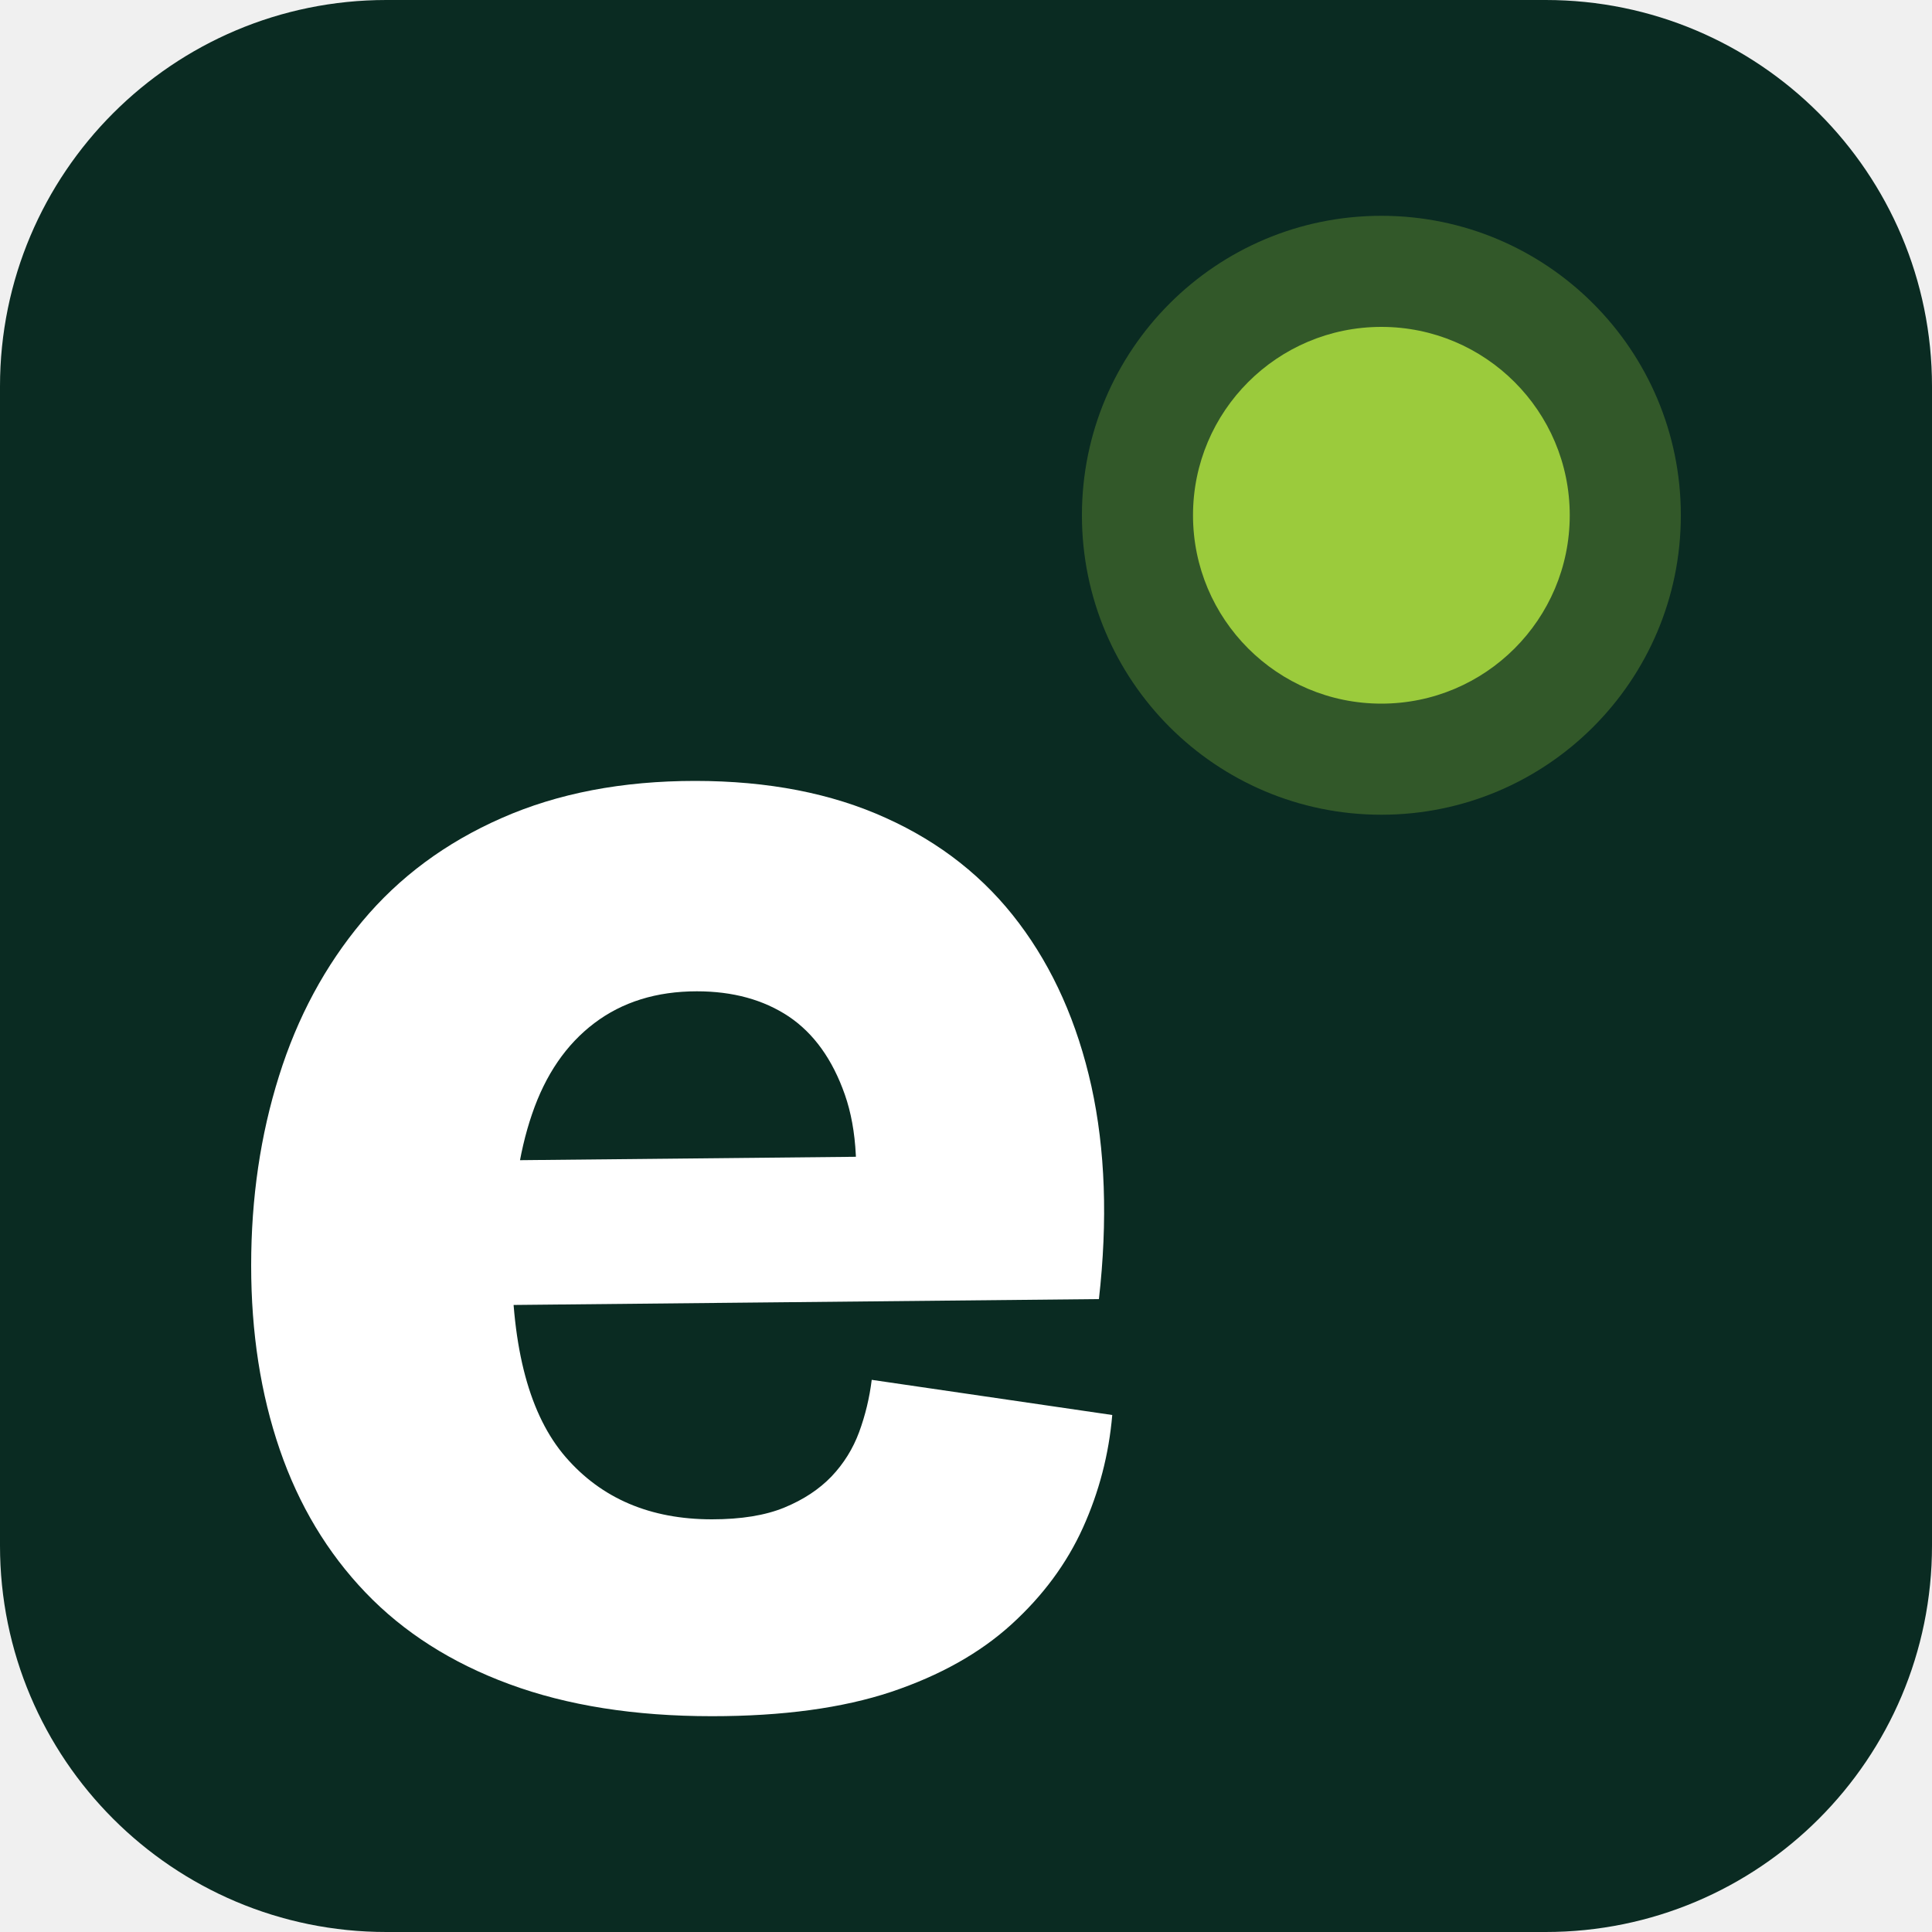
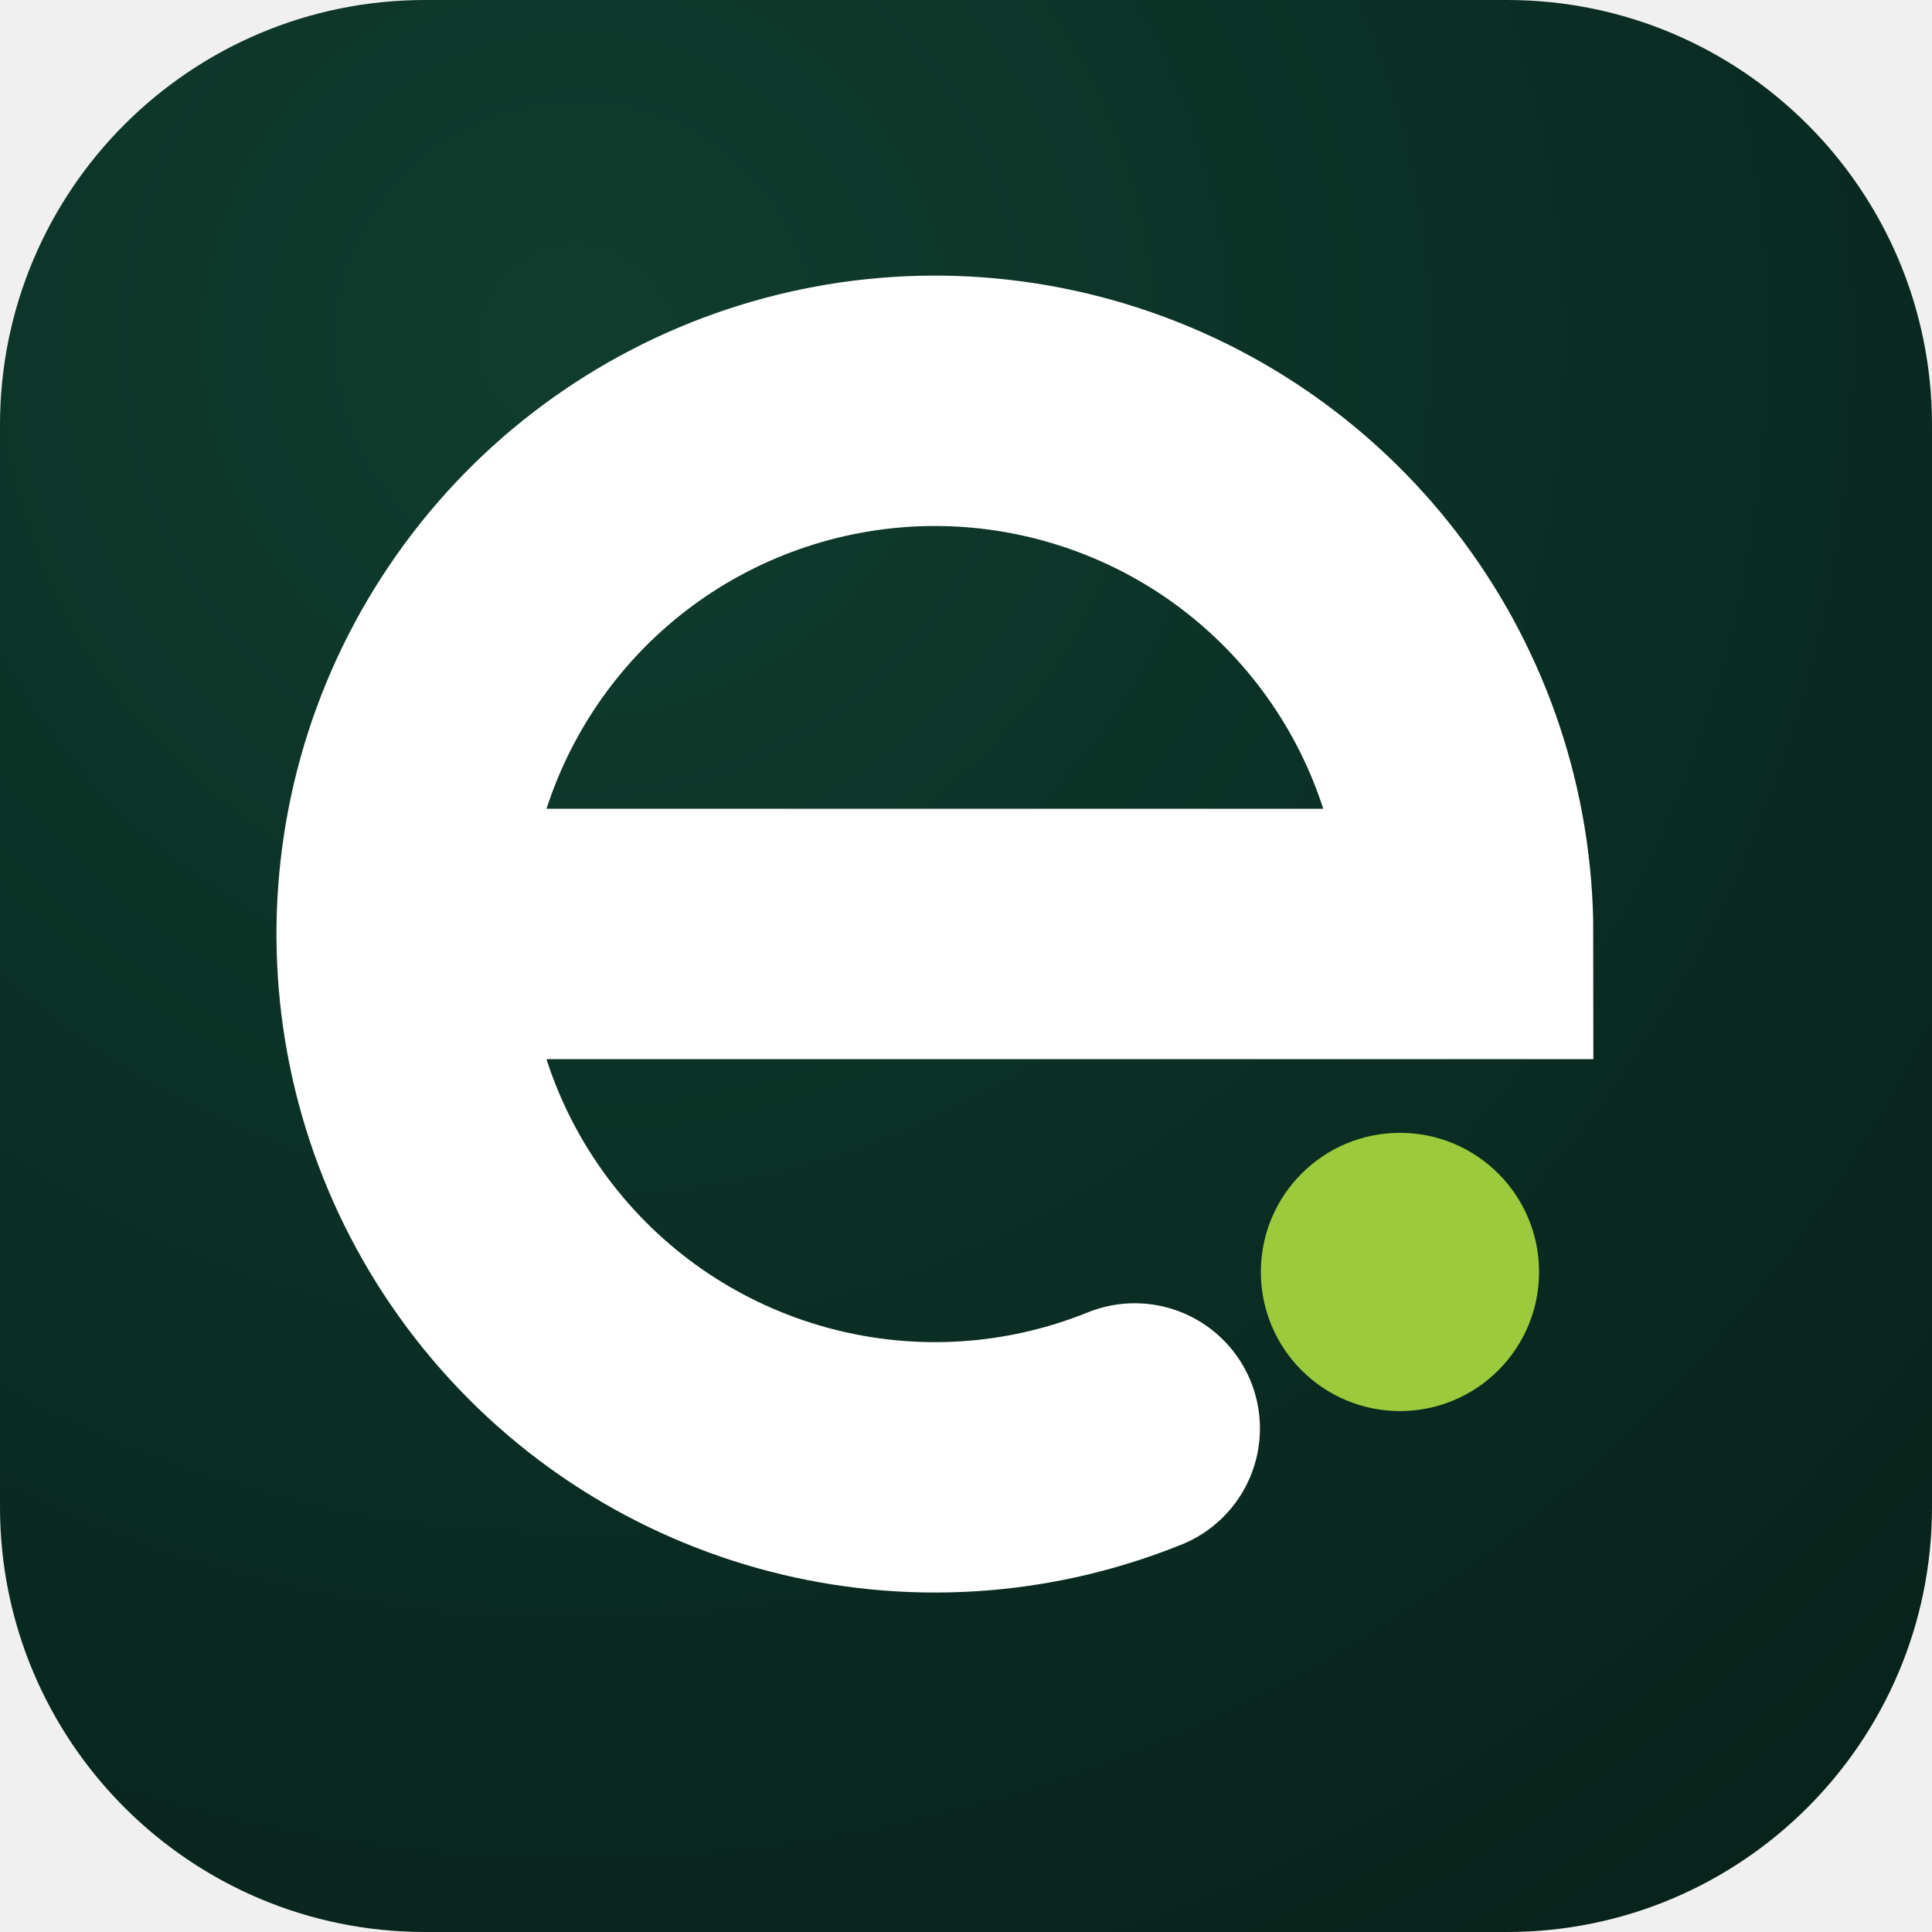
<svg xmlns="http://www.w3.org/2000/svg" viewBox="0 0 100 100" width="100" height="100">
-   <rect width="100" height="100" rx="20.0" fill="#0A2B22" />
-   <path d="M36.85 88.83Q30.85 88.83 26.36 87.17Q21.88 85.52 18.92 82.43Q15.96 79.34 14.48 75.03Q13.0 70.72 13.0 65.5Q13.0 60.27 14.44 55.7Q15.87 51.13 18.75 47.69Q21.62 44.25 25.97 42.34Q30.32 40.42 35.98 40.42Q41.64 40.42 45.86 42.34Q50.09 44.25 52.74 47.78Q55.4 51.31 56.49 56.22Q57.57 61.14 56.88 67.24L22.05 67.59V60.1L47.74 59.84L44.08 63.67Q44.69 59.4 43.73 56.66Q42.77 53.92 40.82 52.61Q38.86 51.31 36.07 51.31Q32.94 51.31 30.76 52.96Q28.58 54.61 27.54 57.66Q26.49 60.71 26.49 65.06Q26.49 72.2 29.28 75.42Q32.07 78.64 36.85 78.64Q39.12 78.64 40.6 78.03Q42.08 77.42 43.04 76.42Q43.99 75.42 44.47 74.12Q44.95 72.81 45.12 71.42L57.57 73.24Q57.31 76.29 56.05 79.08Q54.79 81.86 52.35 84.08Q49.91 86.3 46.13 87.57Q42.34 88.83 36.85 88.83Z" fill="#FFFFFF" />
-   <circle cx="71.50" cy="26.67" r="15.50" fill="#9BCB3C" fill-opacity="0.28" />
-   <circle cx="71.50" cy="26.67" r="9.75" fill="#9BCB3C" />
+   <defs>
+     <radialGradient id="zg" cx="30%" cy="18%" r="105%">
+       <stop offset="0" stop-color="#103D2E" />
+       <stop offset=".6" stop-color="#0A2B22" />
+       <stop offset="1" stop-color="#072119" />
+     </radialGradient>
+   </defs>
+   <rect width="100" height="100" rx="22.0" fill="url(#zg)" />
+   <g transform="translate(-11.37 -13.10) scale(0.12)">
+     <path d="M268 512 H728 A230 230 0 1 0 584.2 725.3" fill="none" stroke="#FFFFFF" stroke-width="108" stroke-linecap="round" />
+     <circle cx="698.6" cy="657.8" r="60" fill="#9BCB3C" />
+   </g>
</svg>
